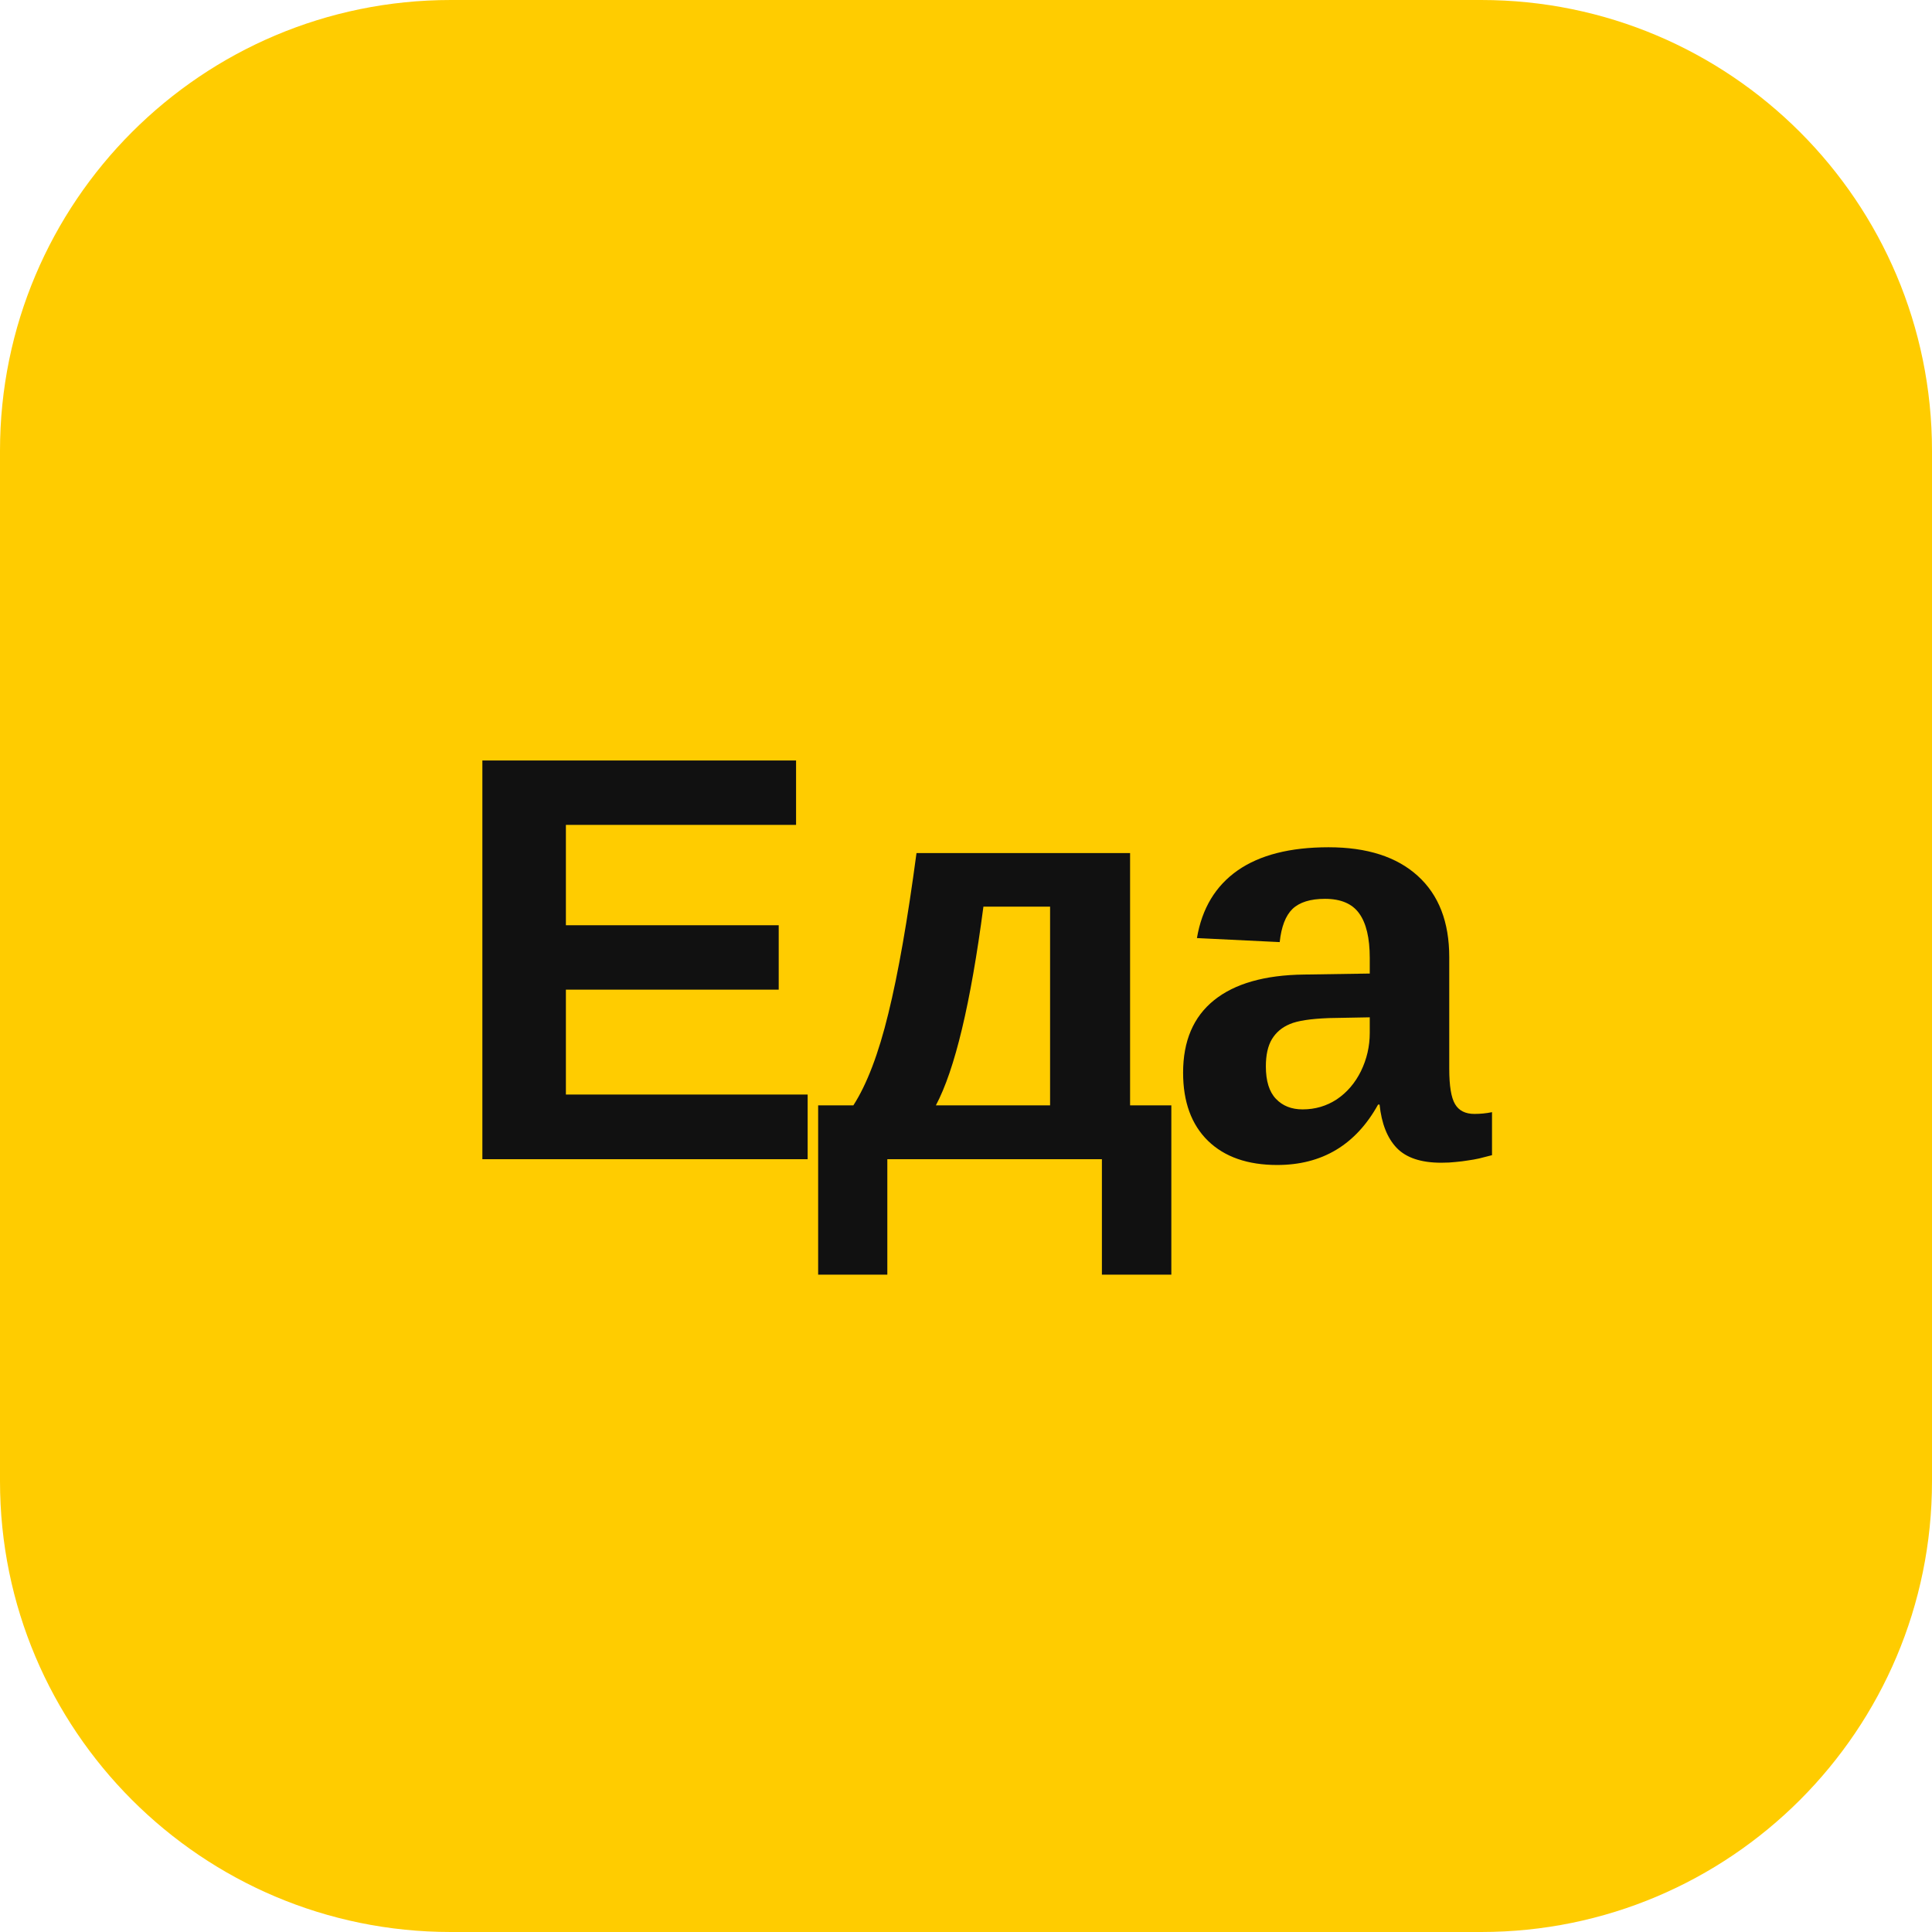
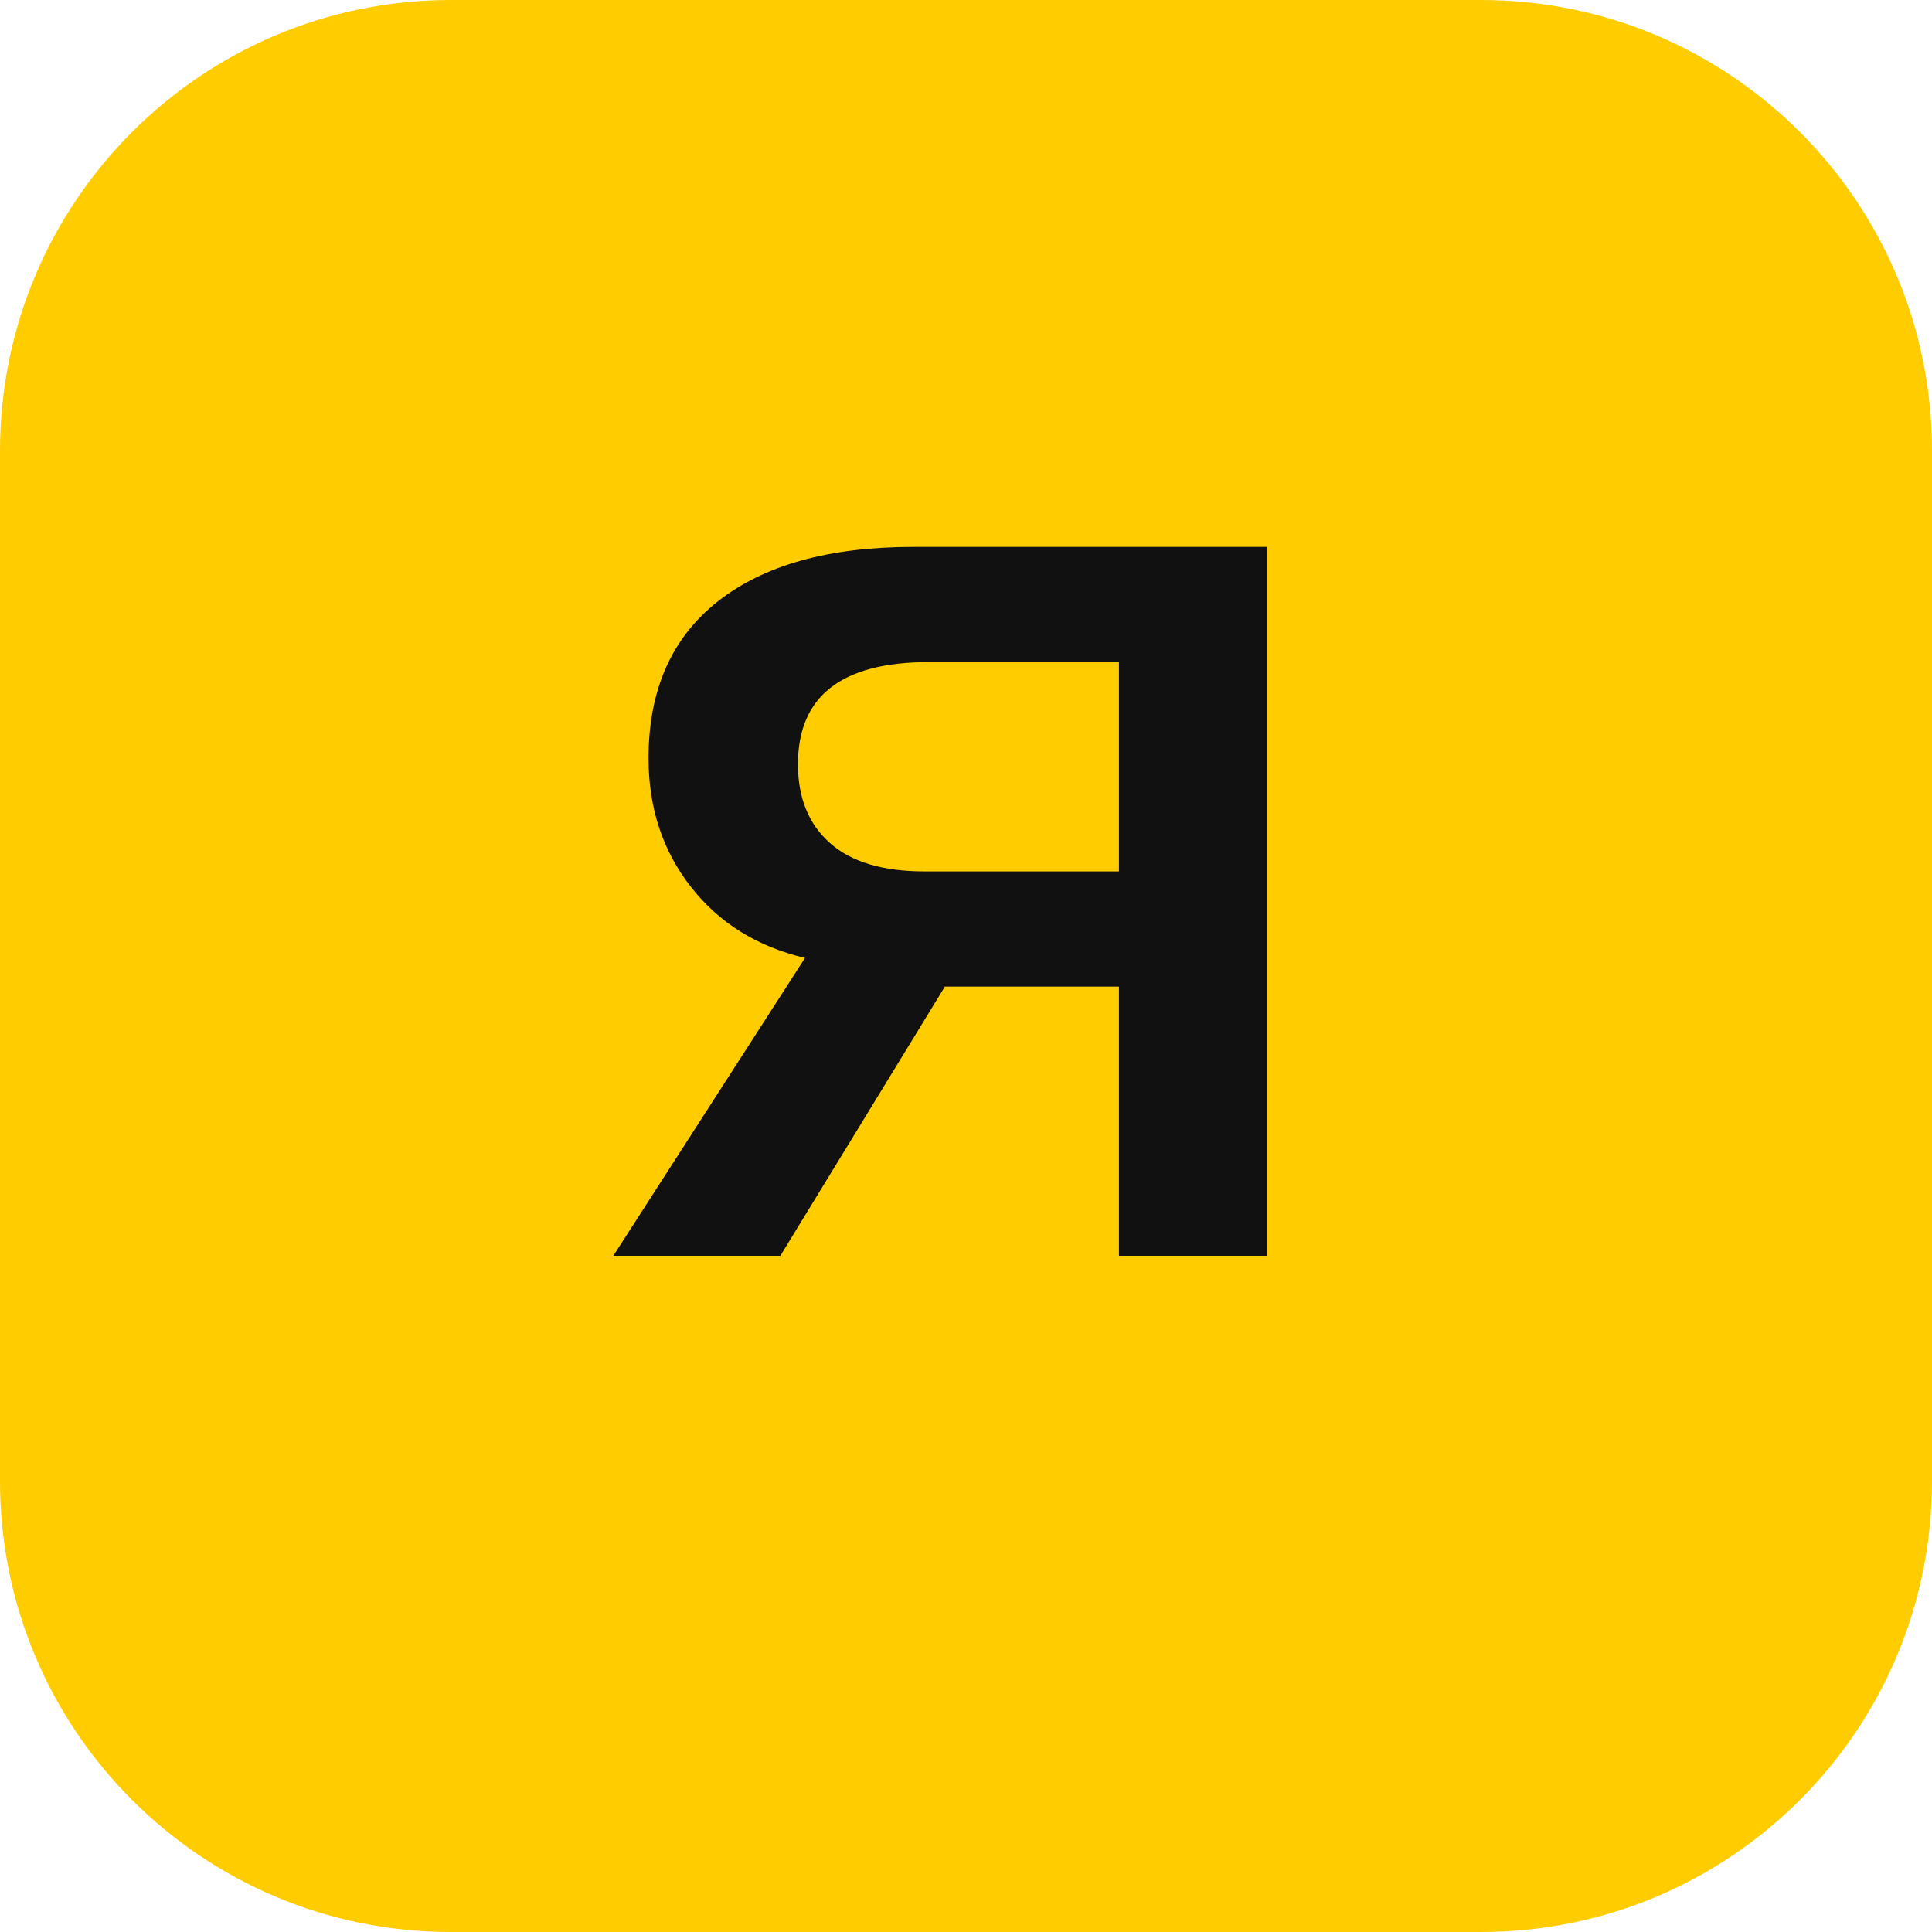
- <svg xmlns="http://www.w3.org/2000/svg" width="120" height="120" viewBox="0 0 120 120" role="img" aria-label="Яндекс Еда">
+ <svg xmlns="http://www.w3.org/2000/svg" width="120" height="120" viewBox="0 0 120 120" role="img" aria-label="Яндекс Такси">
  <rect width="120" height="120" rx="28" fill="#FFCC00" />
-   <text x="60" y="72" text-anchor="middle" font-family="Arial Black, Arial, sans-serif" font-size="36" font-weight="800" fill="#111111" letter-spacing="-1">Еда</text>
+   <text x="60" y="78" text-anchor="middle" font-family="Arial Black, Arial, Helvetica, sans-serif" font-size="64" font-weight="800" fill="#111111">Я</text>
</svg>
